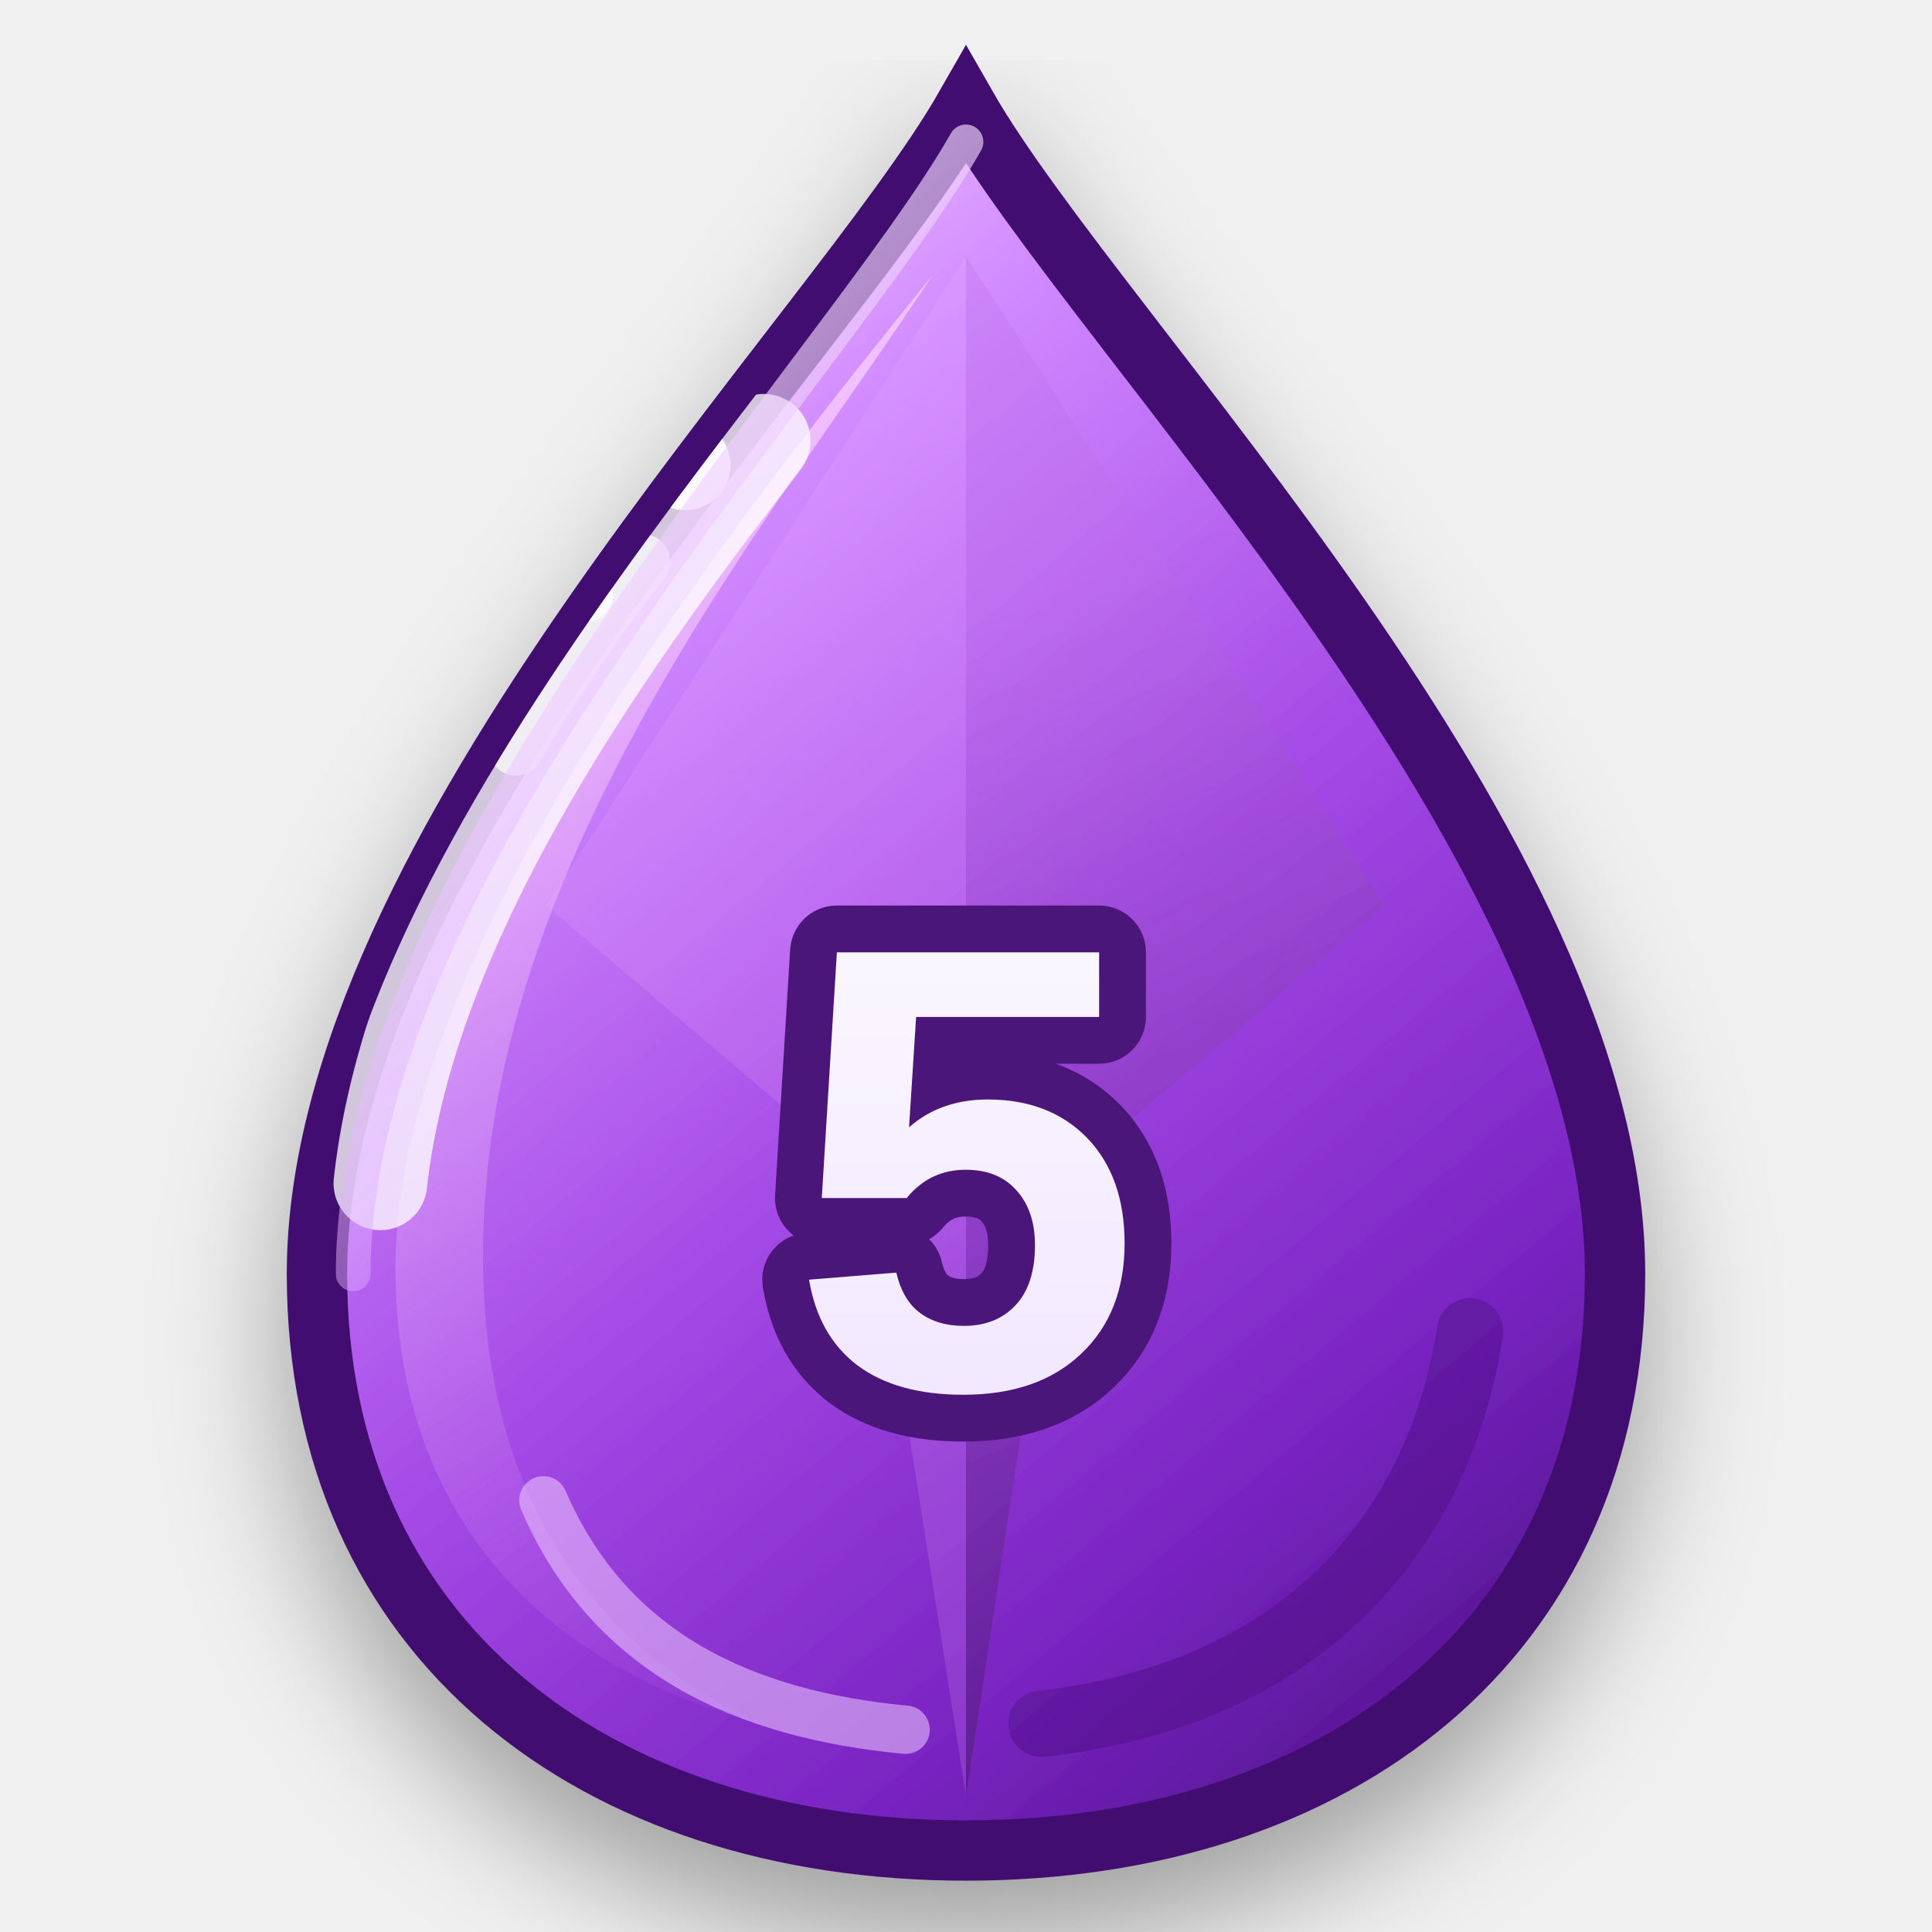
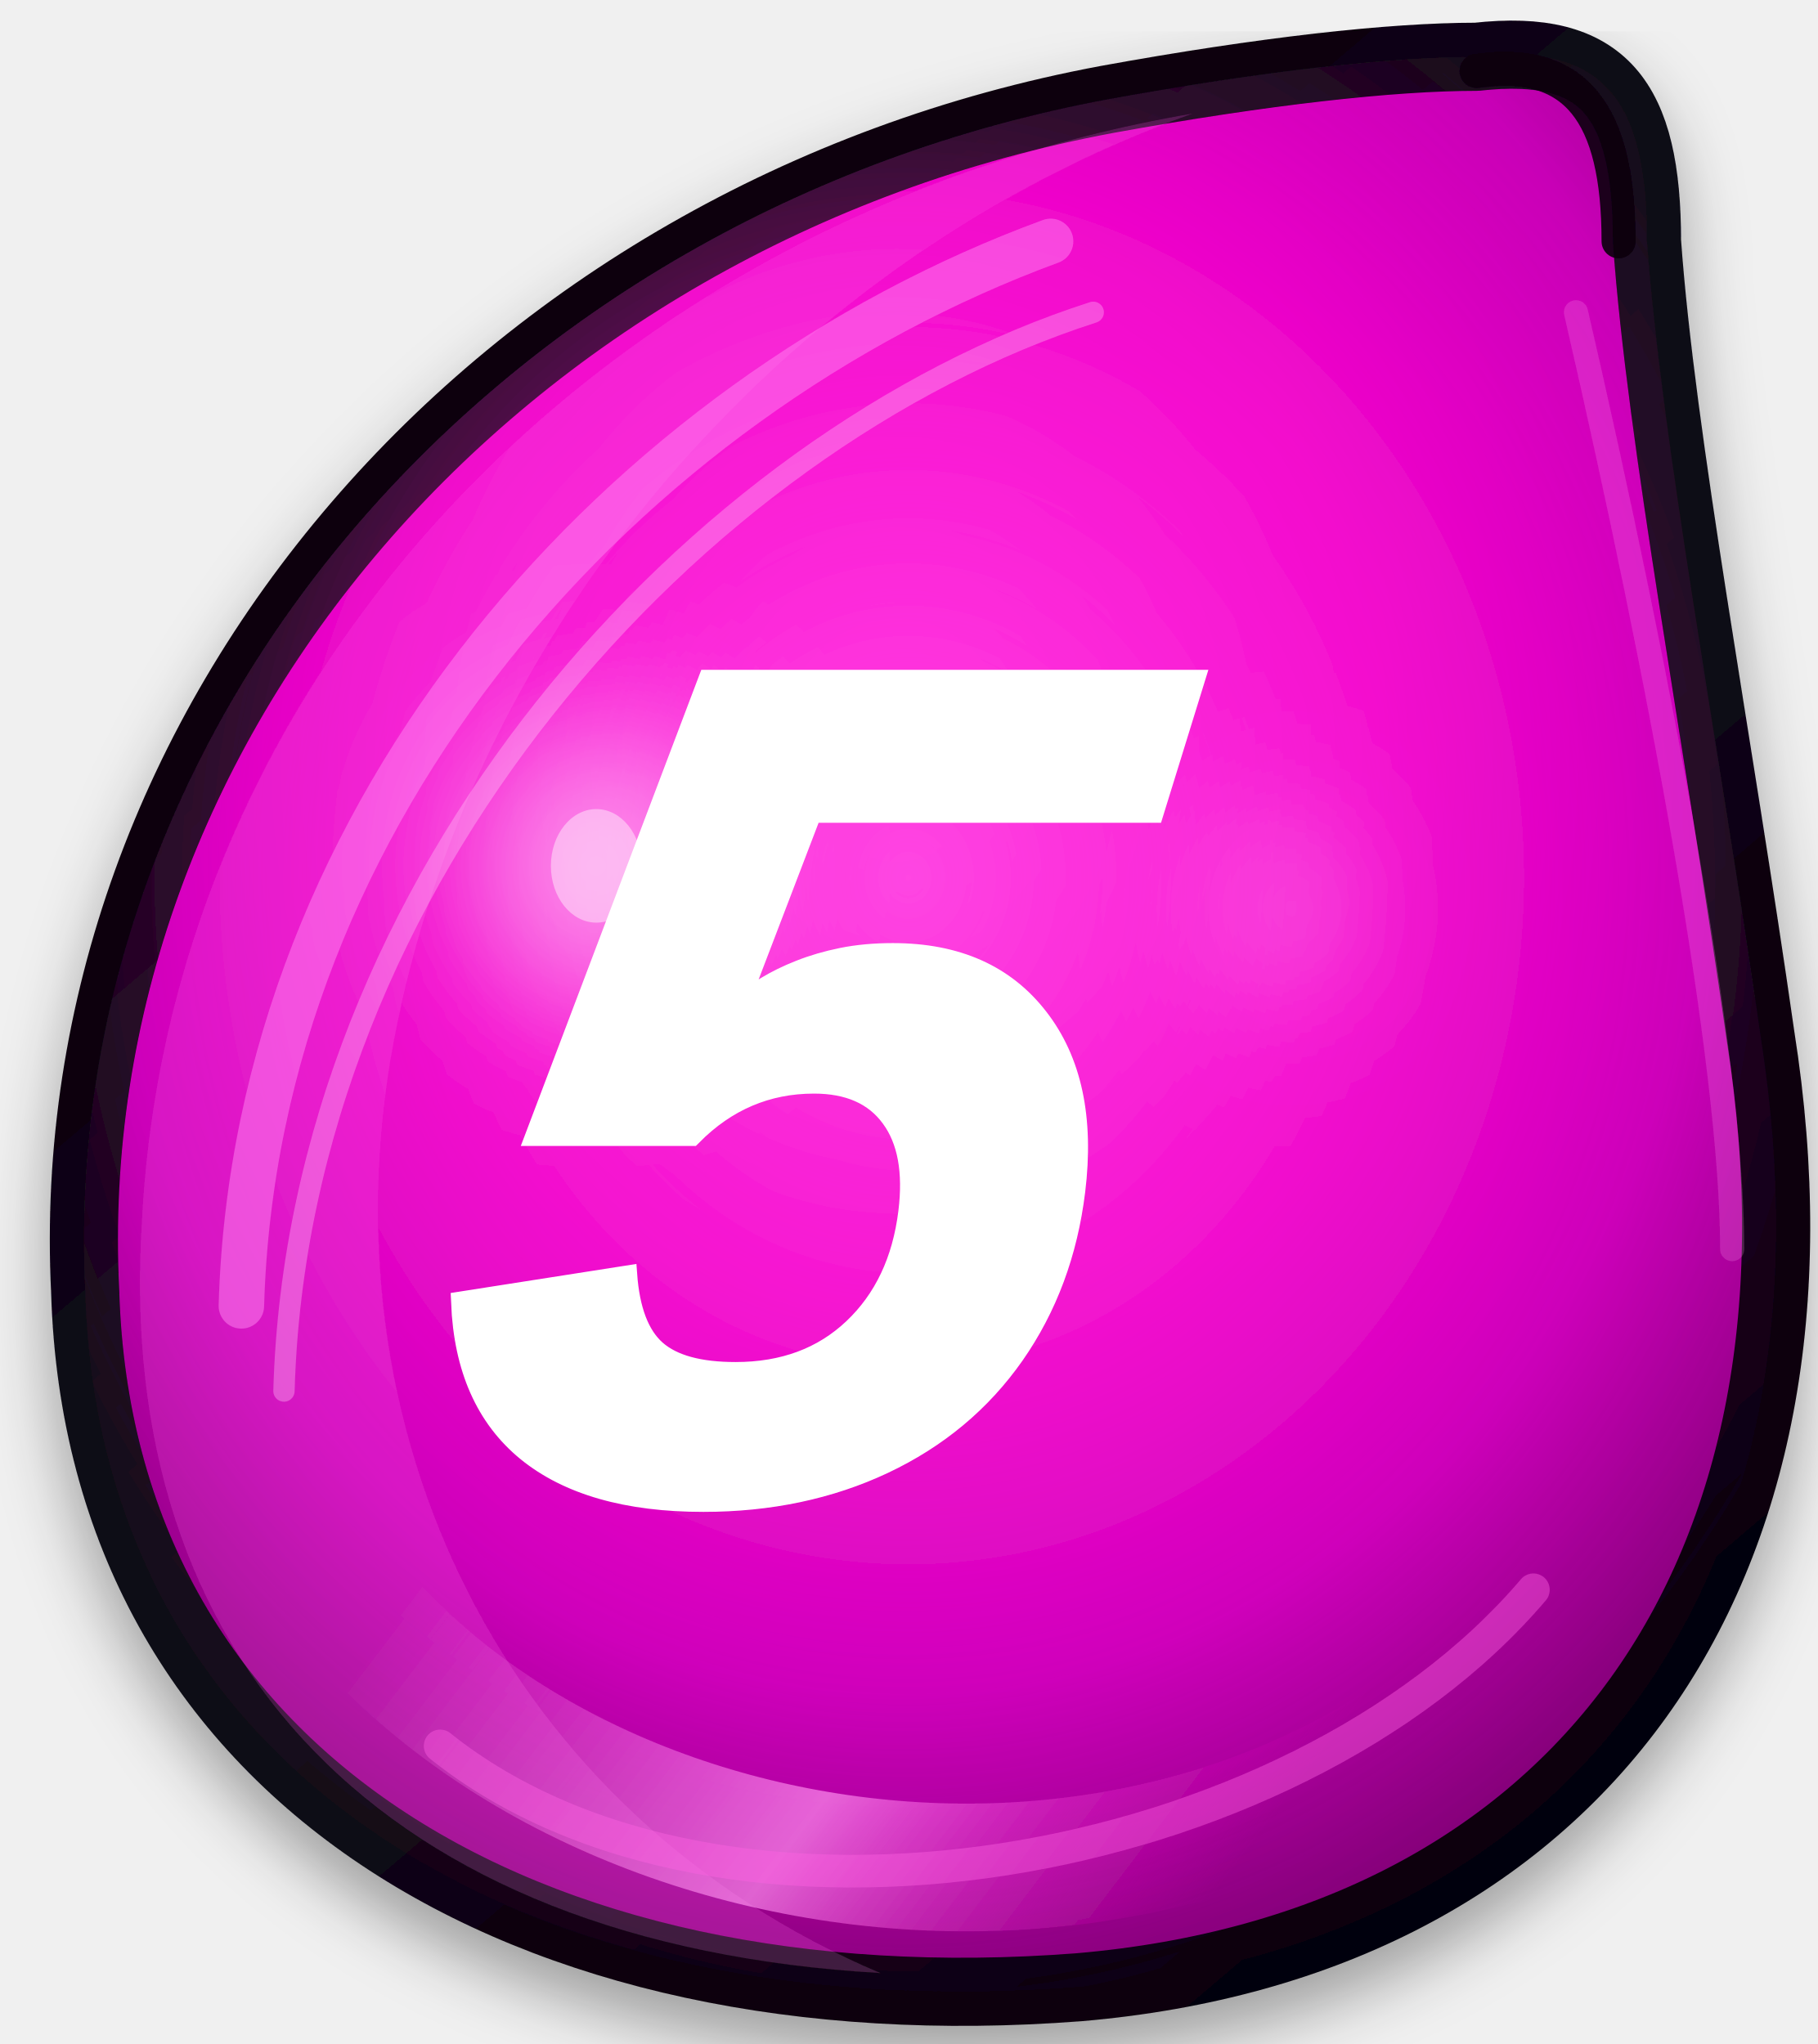
- <svg xmlns="http://www.w3.org/2000/svg" width="64" height="64" viewBox="0 0 64 64">
+ <svg xmlns="http://www.w3.org/2000/svg" width="64" height="72" viewBox="0 0 128 144">
  <defs>
-     <linearGradient id="drop" x1="12" y1="9" x2="53" y2="58" gradientUnits="userSpaceOnUse">
-       <stop stop-color="#f4d5ff" />
-       <stop offset=".22" stop-color="#d18aff" />
-       <stop offset=".52" stop-color="#a348e5" />
-       <stop offset=".78" stop-color="#7924c2" />
-       <stop offset="1" stop-color="#481080" />
+     <radialGradient id="magenta" cx="48%" cy="36%" r="68%">
+       <stop offset="0" stop-color="#ff22da" />
+       <stop offset=".42" stop-color="#ed00c8" />
+       <stop offset=".72" stop-color="#c900b8" />
+       <stop offset="1" stop-color="#79006f" />
+     </radialGradient>
+     <linearGradient id="edge" x1="14" y1="18" x2="111" y2="132" gradientUnits="userSpaceOnUse">
+       <stop stop-color="#05030a" />
+       <stop offset=".48" stop-color="#100817" />
+       <stop offset="1" stop-color="#050309" />
    </linearGradient>
-     <linearGradient id="edge" x1="12" y1="17" x2="53" y2="54" gradientUnits="userSpaceOnUse">
-       <stop stop-color="#fff0ff" stop-opacity=".95" />
-       <stop offset=".35" stop-color="#d8a0ff" stop-opacity=".55" />
-       <stop offset="1" stop-color="#3b086c" stop-opacity=".9" />
+     <radialGradient id="innerGlow" cx="50%" cy="43%" r="60%">
+       <stop stop-color="#ff4ce4" stop-opacity=".88" />
+       <stop offset=".62" stop-color="#ff16d4" stop-opacity=".16" />
+       <stop offset="1" stop-color="#8b007e" stop-opacity="0" />
+     </radialGradient>
+     <radialGradient id="shine" cx="50%" cy="50%" r="50%">
+       <stop stop-color="#fff" stop-opacity=".9" />
+       <stop offset=".24" stop-color="#fff" stop-opacity=".42" />
+       <stop offset="1" stop-color="#fff" stop-opacity="0" />
+     </radialGradient>
+     <linearGradient id="bottomGloss" x1="37" y1="102" x2="83" y2="137" gradientUnits="userSpaceOnUse">
+       <stop stop-color="#ff8aed" stop-opacity="0" />
+       <stop offset=".55" stop-color="#ff91f0" stop-opacity=".68" />
+       <stop offset="1" stop-color="#f000c7" stop-opacity="0" />
    </linearGradient>
-     <linearGradient id="facetLeft" x1="13" y1="23" x2="33" y2="53" gradientUnits="userSpaceOnUse">
-       <stop stop-color="#f7caff" stop-opacity=".82" />
-       <stop offset="1" stop-color="#a74ce5" stop-opacity=".12" />
-     </linearGradient>
-     <linearGradient id="facetRight" x1="34" y1="20" x2="50" y2="57" gradientUnits="userSpaceOnUse">
-       <stop stop-color="#8b31cf" stop-opacity=".15" />
-       <stop offset="1" stop-color="#36065f" stop-opacity=".65" />
-     </linearGradient>
-     <linearGradient id="number" x1="0" y1="23" x2="0" y2="49" gradientUnits="userSpaceOnUse">
-       <stop stop-color="#fff" />
-       <stop offset="1" stop-color="#f0e5ff" />
-     </linearGradient>
-     <filter id="shadow" x="-25%" y="-20%" width="150%" height="155%">
-       <feGaussianBlur in="SourceAlpha" stdDeviation="2.1" />
-       <feOffset dy="2" />
+     <filter id="outerShadow" x="-30%" y="-20%" width="160%" height="165%">
+       <feGaussianBlur in="SourceAlpha" stdDeviation="2.3" />
+       <feOffset dy="2.2" />
      <feComponentTransfer>
-         <feFuncA type="linear" slope=".34" />
+         <feFuncA type="linear" slope=".35" />
      </feComponentTransfer>
      <feMerge>
        <feMergeNode />
        <feMergeNode in="SourceGraphic" />
      </feMerge>
    </filter>
+     <filter id="softGlow" x="-200%" y="-200%" width="500%" height="500%">
+       <feGaussianBlur stdDeviation="5" />
+     </filter>
    <clipPath id="dropClip">
-       <path d="M32 3.5C27.6 11.2 10.5 28.1 10.5 42.2c0 12.1 9.2 19.1 21.5 19.1s21.5-7 21.5-19.1C53.5 28.1 36.4 11.2 32 3.5Z" />
+       <path d="M104 4       C113 3 116 7 116 17       C117 31 121 52 124 73       C130 111 111 137 76 140       C37 143 7 125 6 91       C4 51 35 15 78 7       C89 5 98 4 104 4Z" />
    </clipPath>
  </defs>
-   <g filter="url(#shadow)">
-     <path d="M32 3.5C27.6 11.2 10.5 28.1 10.5 42.2c0 12.1 9.2 19.1 21.5 19.1s21.5-7 21.5-19.1C53.5 28.1 36.4 11.2 32 3.5Z" fill="url(#drop)" stroke="#42106f" stroke-width="2" />
+   <g filter="url(#outerShadow)">
+     <path d="M104 4     C113 3 116 7 116 17     C117 31 121 52 124 73     C130 111 111 137 76 140     C37 143 7 125 6 91     C4 51 35 15 78 7     C89 5 98 4 104 4Z" fill="url(#magenta)" stroke="url(#edge)" stroke-width="4.8" stroke-linejoin="round" />
    <g clip-path="url(#dropClip)">
-       <path d="M30.9 9.1C25.6 17.2 16 28.5 16 41.6c0 7.6 3.3 12.8 9.2 15.5-7.9-2.1-12.1-7.5-12.1-15.1 0-10.9 12-25.7 17.8-32.9Z" fill="url(#facetLeft)" />
-       <path d="M32 8.5 45.9 30 35.1 39.1 32 59.5 28.8 39.1 18.1 30Z" fill="#f0b5ff" opacity=".16" />
-       <path d="M32 8.5 45.9 30 35.1 39.1 32 59.5Z" fill="url(#facetRight)" />
-       <path d="M12.6 39.2c1-9.1 8-18.5 12.7-24.6" fill="none" stroke="#fff" stroke-width="3.1" stroke-linecap="round" opacity=".76" />
-       <path d="M17.1 24.8c1.2-2.1 2.6-4.1 4.2-6.2" fill="none" stroke="#fff" stroke-width="1.8" stroke-linecap="round" opacity=".68" />
-       <path d="M18 49.7c2.2 5.1 6.7 7.1 12 7.6" fill="none" stroke="#eecbff" stroke-width="1.6" stroke-linecap="round" opacity=".55" />
-       <path d="M34.5 57.1c8.2-.9 13.1-5.9 14.2-13" fill="none" stroke="#4c0d80" stroke-width="2.2" stroke-linecap="round" opacity=".44" />
-       <circle cx="22.7" cy="15.4" r="1.5" fill="#fff" opacity=".9" />
-       <circle cx="19.4" cy="19.7" r=".9" fill="#fff" opacity=".75" />
+       <rect x="0" y="0" width="128" height="144" fill="url(#innerGlow)" />
+       <path d="M10 86 C12 47 43 15 84 8 C56 18 34 43 28 72 C22 101 36 128 62 139 C27 137 8 117 10 86Z" fill="#ff72eb" opacity=".2" />
+       <path d="M17 92 C18 57 44 28 74 17" fill="none" stroke="#ff85f1" stroke-width="3.2" stroke-linecap="round" opacity=".5" />
+       <path d="M20 98 C21 62 49 31 77 22" fill="none" stroke="#ffb6f5" stroke-width="1.5" stroke-linecap="round" opacity=".38" />
+       <path d="M24 112 C42 135 87 141 111 112" fill="none" stroke="url(#bottomGloss)" stroke-width="9" stroke-linecap="round" />
+       <path d="M31 123 C51 139 91 132 108 112" fill="none" stroke="#ff62e3" stroke-width="2.3" stroke-linecap="round" opacity=".42" />
+       <ellipse cx="42" cy="61" rx="9" ry="10" fill="#fff" opacity=".5" filter="url(#softGlow)" />
+       <ellipse cx="42" cy="61" rx="3.2" ry="4" fill="#fff" opacity=".43" />
+       <ellipse cx="91" cy="64" rx="5" ry="7" fill="#fff" opacity=".28" filter="url(#softGlow)" />
+       <path d="M111 22 C117 48 122 75 122 88" fill="none" stroke="#ff9af0" stroke-width="1.7" stroke-linecap="round" opacity=".22" />
    </g>
-     <path d="M32 4.7c-4.2 7.4-20.3 23.9-20.3 37.5" fill="none" stroke="url(#edge)" stroke-width="1.15" stroke-linecap="round" opacity=".8" />
-     <text x="32" y="46" text-anchor="middle" fill="url(#number)" stroke="#4b1679" stroke-width="3.1" stroke-linejoin="round" paint-order="stroke fill" font-family="Arial,Helvetica,sans-serif" font-weight="900" font-size="21" letter-spacing="0">5</text>
+     <path d="M104 5 C111 4 114 8 114 17" fill="none" stroke="#09040d" stroke-width="2.4" stroke-linecap="round" opacity=".9" />
+     <text x="66" y="105" text-anchor="middle" fill="#fff" stroke="#fff" stroke-width="1.4" paint-order="stroke fill" font-family="Arial,Helvetica,sans-serif" font-size="83" font-style="italic" font-weight="900" letter-spacing="0" transform="skewX(-7)">5</text>
  </g>
</svg>
